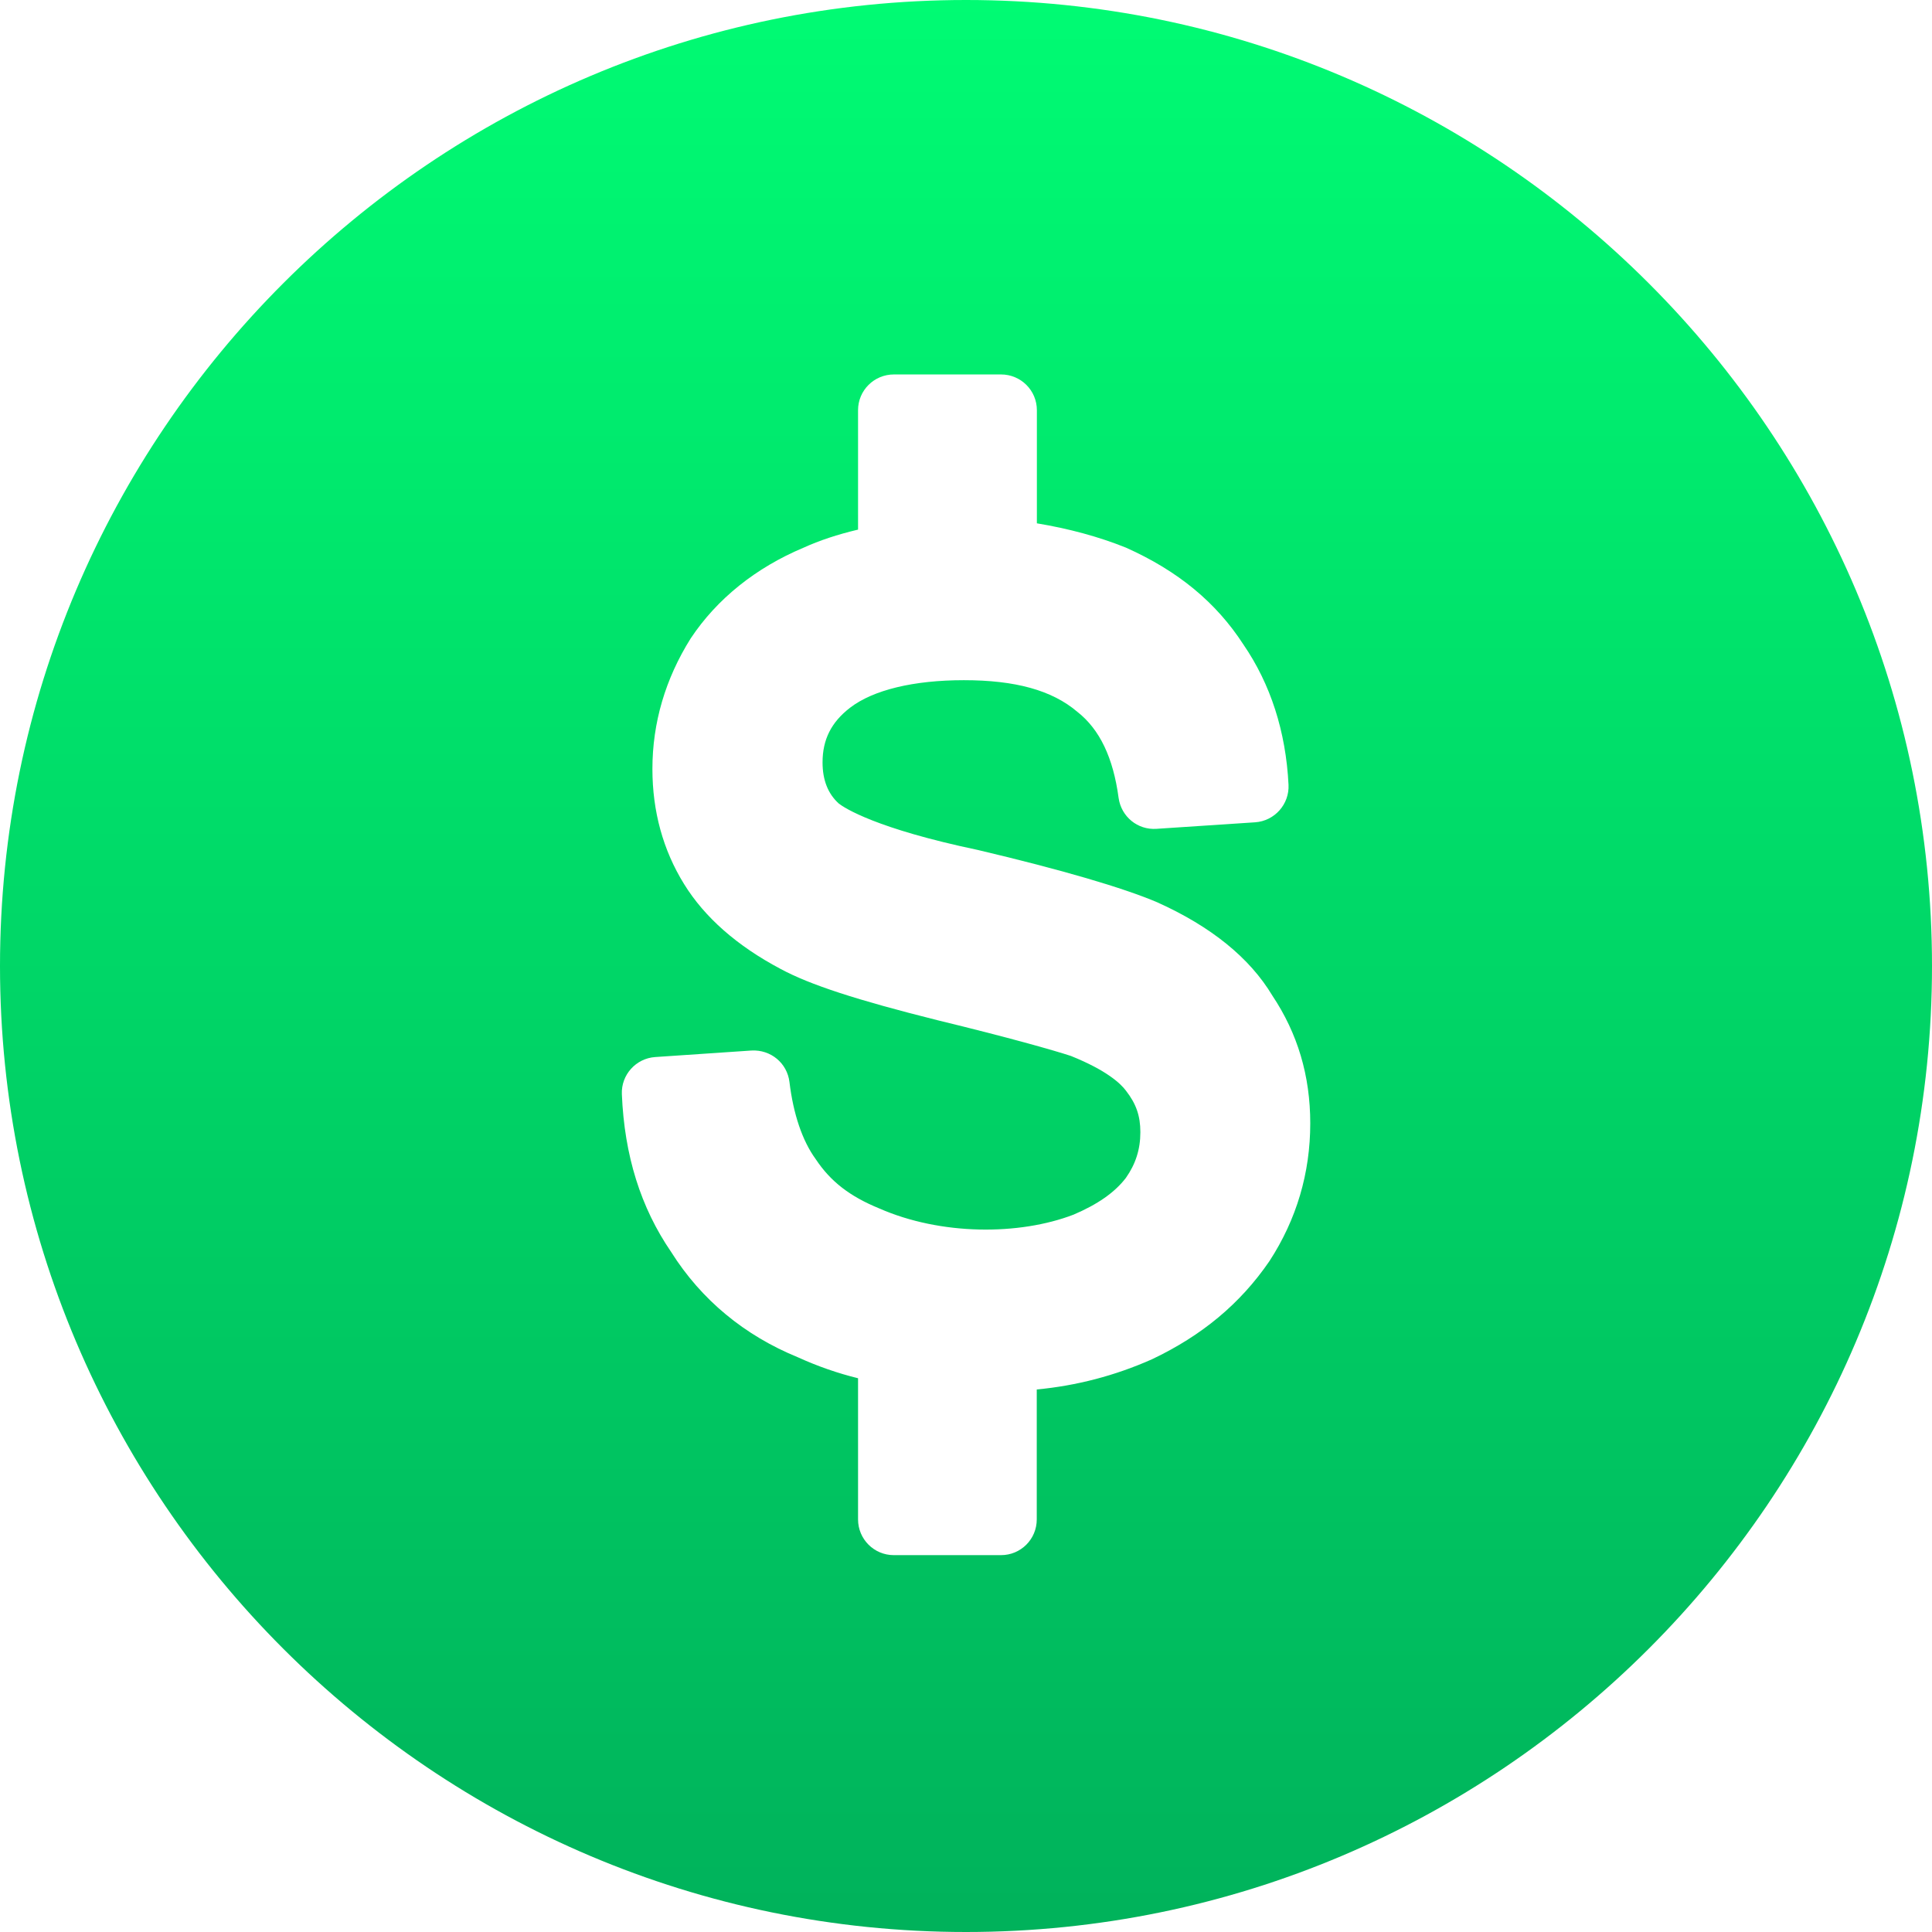
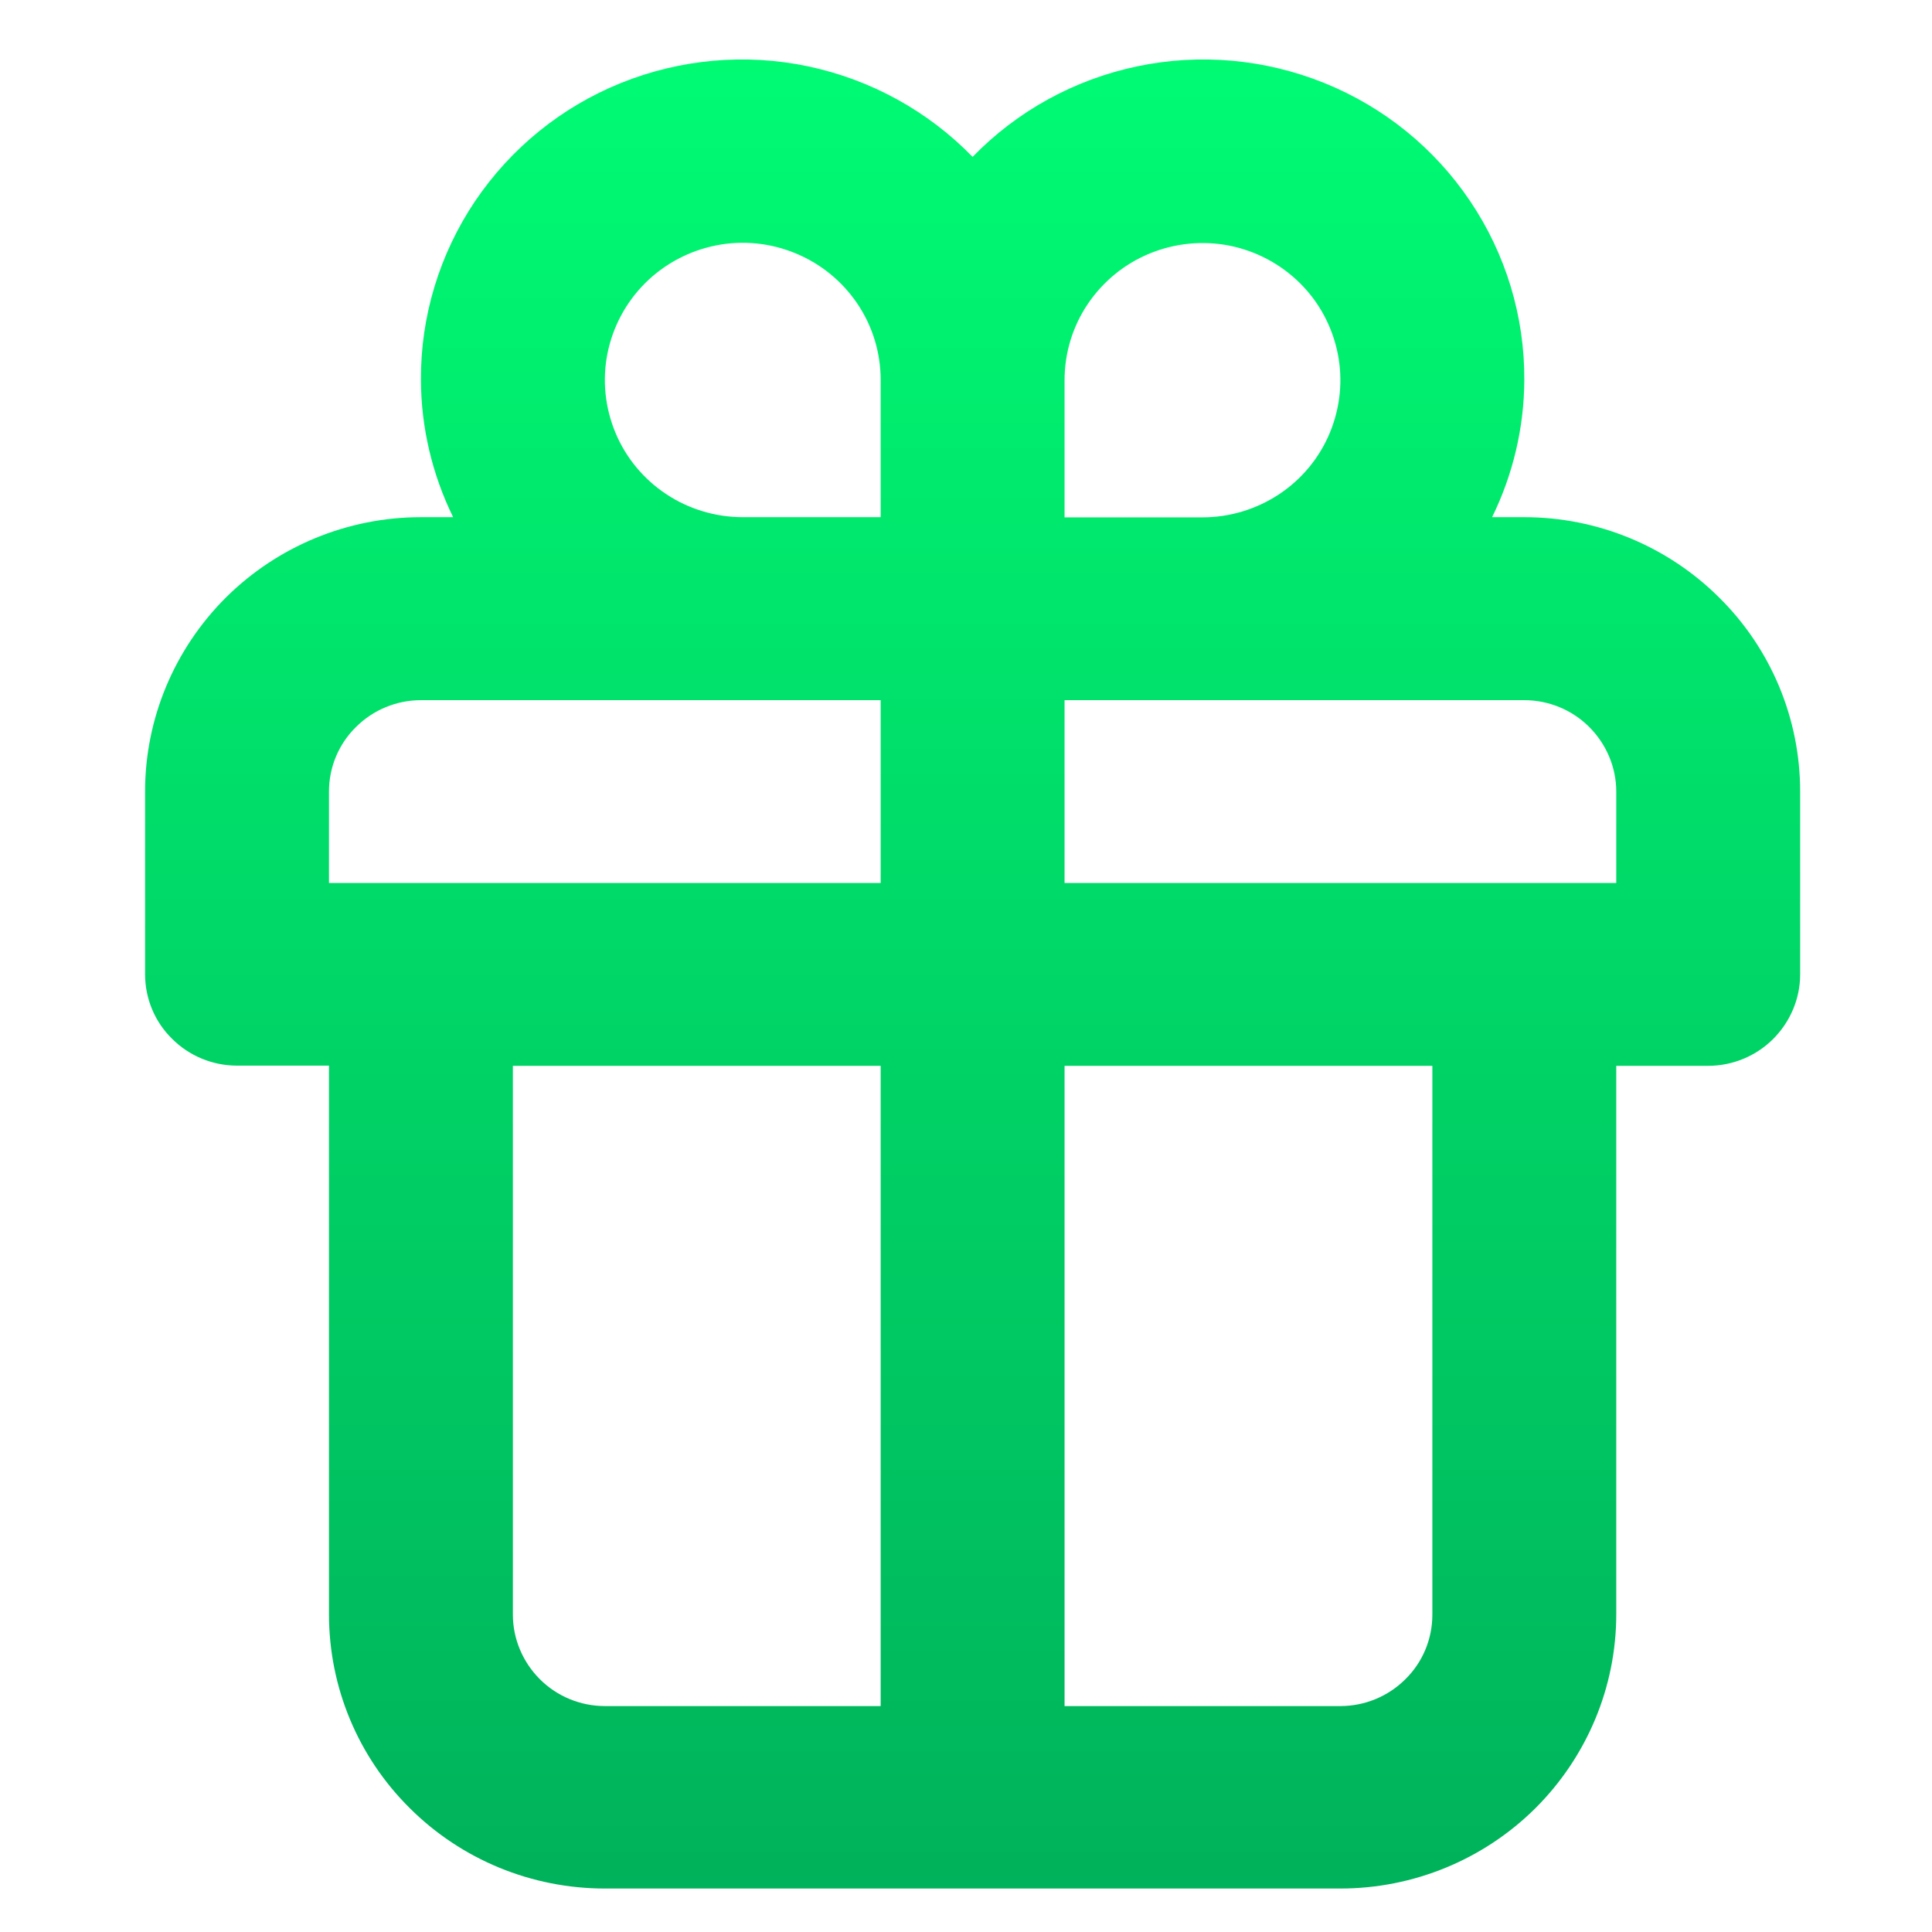
- <svg xmlns="http://www.w3.org/2000/svg" width="16" height="16" viewBox="0 0 16 16" fill="none">
-   <path d="M8 0C3.589 0 0 3.589 0 8C0 12.411 3.589 16 8 16C12.411 16 16 12.411 16 8C16 3.589 12.411 0 8 0ZM10.513 10.444C10.272 10.796 9.955 11.06 9.54 11.257C9.234 11.393 8.915 11.476 8.586 11.507V12.583C8.586 12.747 8.454 12.879 8.29 12.879H7.402C7.238 12.879 7.106 12.746 7.106 12.583V11.414C6.939 11.373 6.774 11.316 6.609 11.241C6.166 11.06 5.808 10.765 5.558 10.368C5.306 10 5.171 9.57 5.15 9.062C5.143 8.902 5.266 8.765 5.426 8.754L6.223 8.7C6.383 8.691 6.519 8.804 6.538 8.961C6.57 9.227 6.645 9.448 6.755 9.599C6.879 9.786 7.039 9.908 7.28 10.007C7.791 10.232 8.441 10.232 8.891 10.059C9.09 9.974 9.231 9.876 9.324 9.755C9.404 9.641 9.444 9.52 9.444 9.376C9.444 9.241 9.409 9.141 9.325 9.033C9.281 8.974 9.167 8.865 8.869 8.745C8.723 8.697 8.345 8.59 7.768 8.45C7.096 8.282 6.706 8.155 6.464 8.024C6.105 7.834 5.835 7.597 5.665 7.321C5.491 7.04 5.403 6.719 5.403 6.368C5.403 5.986 5.51 5.622 5.72 5.287C5.938 4.959 6.259 4.702 6.654 4.536C6.786 4.476 6.936 4.426 7.106 4.386V3.397C7.106 3.233 7.239 3.101 7.403 3.101H8.29C8.454 3.101 8.587 3.233 8.587 3.397V4.334C8.853 4.378 9.1 4.445 9.324 4.535C9.758 4.729 10.072 4.99 10.297 5.337C10.522 5.665 10.649 6.058 10.671 6.499C10.679 6.66 10.556 6.799 10.394 6.81L9.578 6.864C9.421 6.875 9.286 6.763 9.264 6.609C9.219 6.274 9.107 6.04 8.922 5.895C8.712 5.716 8.408 5.633 7.982 5.633C7.566 5.633 7.231 5.714 7.04 5.861C6.884 5.981 6.812 6.125 6.812 6.314C6.812 6.46 6.857 6.574 6.947 6.655C6.995 6.692 7.255 6.862 8.098 7.039C8.793 7.203 9.304 7.353 9.585 7.473C10.031 7.674 10.35 7.933 10.537 8.245C10.746 8.558 10.851 8.908 10.851 9.303C10.851 9.714 10.738 10.098 10.513 10.444Z" fill="url(#paint0_linear_6016_1542)" />
-   <defs>
-     <linearGradient id="paint0_linear_6016_1542" x1="8" y1="0" x2="8" y2="16" gradientUnits="userSpaceOnUse">
-       <stop stop-color="#00FB73" />
-       <stop offset="1" stop-color="#00B25B" />
+ <svg xmlns="http://www.w3.org/2000/svg" version="1.1" id="Capa_1" x="0px" y="0px" viewBox="0 0 1080 1080" style="enable-background:new 0 0 1080 1080;" xml:space="preserve">
+   <style type="text/css">
+ 	.st0{fill:url(#SVGID_1_);}
+ </style>
+   <g>
+     <linearGradient id="SVGID_1_" gradientUnits="userSpaceOnUse" x1="543.697" y1="1047.702" x2="543.697" y2="25.096" gradientTransform="matrix(1 0 0 -1 0 1081)">
+       <stop offset="0" style="stop-color:#00FB73" />
+       <stop offset="1" style="stop-color:#00B25B" />
    </linearGradient>
-   </defs>
+     <path class="st0" d="M852.1,289.1h-18c11.7-23.9,17.9-50.1,18-76.7c0.2-35.6-10.4-70.5-30.3-100c-19.9-29.6-48.3-52.6-81.5-66   c-33.2-13.4-69.6-16.7-104.7-9.3s-67.1,25-91.9,50.6c-24.9-25.6-56.9-43.2-91.9-50.6c-35-7.4-71.5-4.1-104.7,9.3   c-33.2,13.4-61.5,36.4-81.5,66c-19.9,29.6-30.5,64.4-30.3,100c0.1,26.6,6.3,52.8,18,76.7h-18c-40.9,0-80.1,16.2-109,44.9   c-28.9,28.8-45.2,67.8-45.2,108.4v102.2c0,13.6,5.4,26.6,15.1,36.1c9.6,9.6,22.7,15,36.3,15h51.4v306.7   c0,40.7,16.2,79.7,45.2,108.4c28.9,28.8,68.1,44.9,109,44.9h411.2c40.9,0,80.1-16.2,109-44.9c28.9-28.8,45.2-67.8,45.2-108.4V595.8   h51.4c13.6,0,26.7-5.4,36.3-15c9.6-9.6,15.1-22.6,15.1-36.1V442.5c0-40.7-16.2-79.7-45.2-108.4C932.2,305.3,893,289.1,852.1,289.1z    M492.3,953.7H338.1c-13.6,0-26.7-5.4-36.3-15c-9.6-9.6-15.1-22.6-15.1-36.1V595.8h205.6V953.7z M492.3,493.6H183.9v-51.1   c0-13.6,5.4-26.6,15.1-36.1c9.6-9.6,22.7-15,36.3-15h257V493.6z M492.3,289.1h-77.1c-15.2,0-30.2-4.5-42.8-12.9   c-12.7-8.4-22.6-20.4-28.4-34.4c-5.8-14-7.4-29.4-4.4-44.3c3-14.9,10.3-28.5,21.1-39.3c10.8-10.7,24.5-18,39.5-21   c15-3,30.5-1.4,44.5,4.4c14.1,5.8,26.1,15.6,34.6,28.2c8.5,12.6,13,27.4,13,42.6V289.1z M595.1,212.5c0-15.2,4.5-30,13-42.6   c8.5-12.6,20.5-22.4,34.6-28.2c14.1-5.8,29.6-7.3,44.5-4.4c15,3,28.7,10.3,39.5,21c10.8,10.7,18.1,24.4,21.1,39.3   c3,14.9,1.4,30.3-4.4,44.3c-5.8,14-15.7,26-28.4,34.4c-12.7,8.4-27.6,12.9-42.8,12.9h-77.1V212.5z M800.7,902.6   c0,13.6-5.4,26.6-15.1,36.1c-9.6,9.6-22.7,15-36.3,15H595.1V595.8h205.6V902.6z M903.5,493.6H595.1V391.4h257   c13.6,0,26.7,5.4,36.3,15c9.6,9.6,15.1,22.6,15.1,36.1V493.6z" />
+   </g>
</svg>
